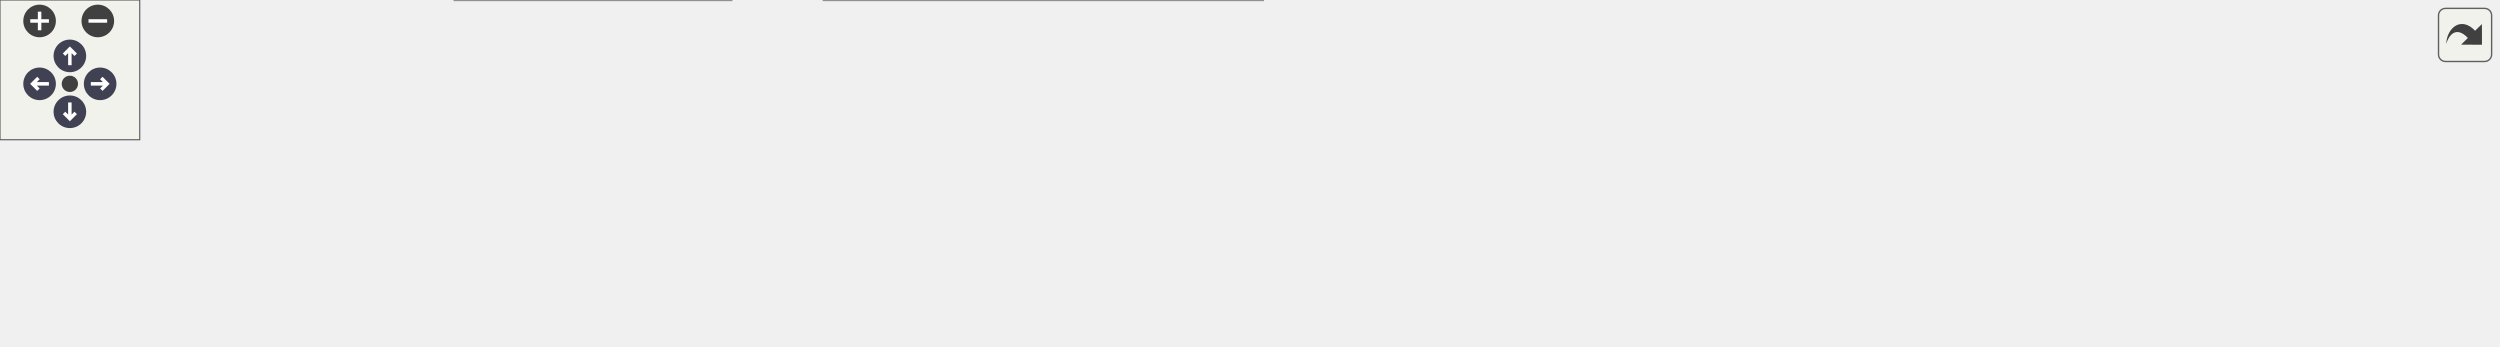
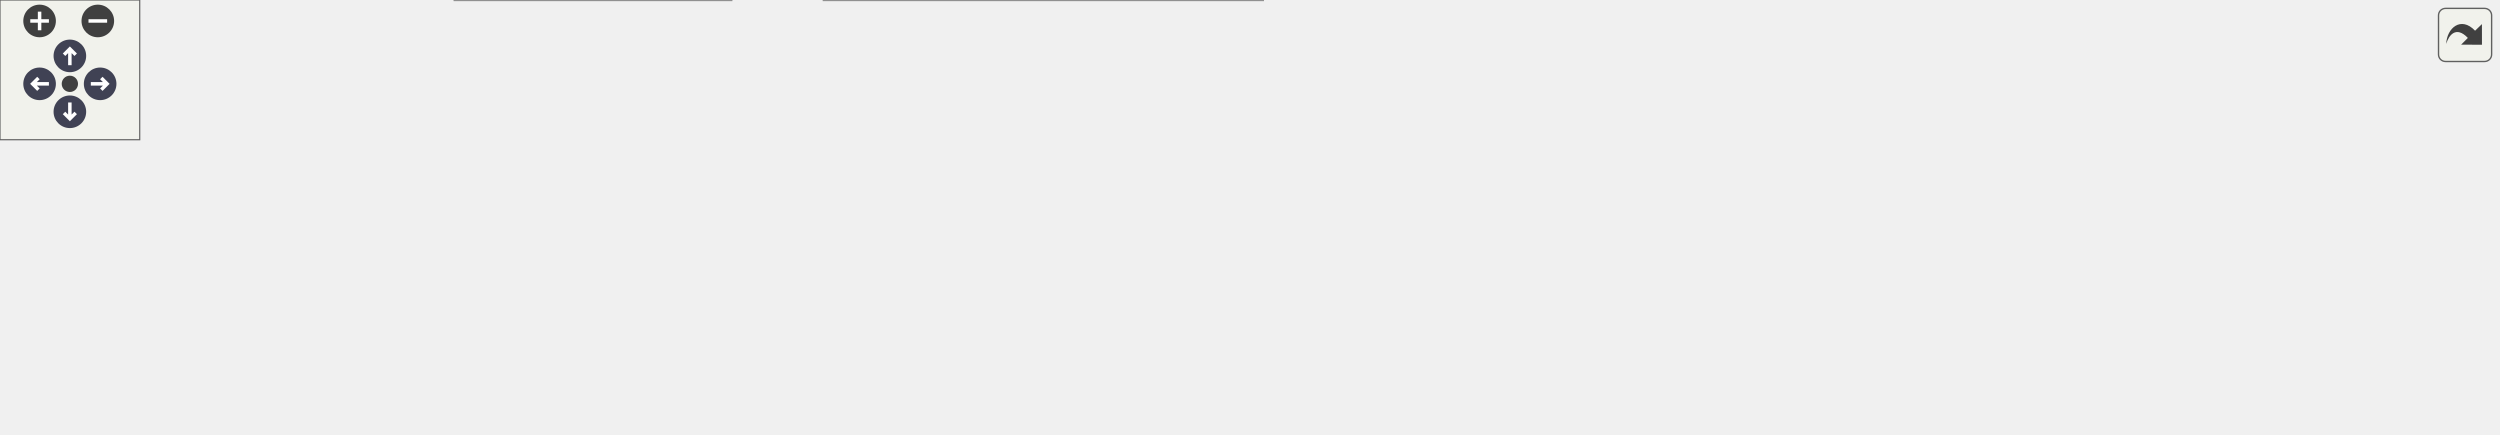
<svg xmlns="http://www.w3.org/2000/svg" xmlns:xlink="http://www.w3.org/1999/xlink" id="main" version="1.1" xml:space="preserve">
  <style type="text/css">
.node, .edge {opacity: 0.7;}
.node.selected, .edge.selected {opacity: 1;}
.edge:hover path { stroke: red; }
.edge:hover polygon { stroke: red; fill: red; }
</style>
  <defs>
    <circle id="rim" cx="0" cy="0" r="7" />
    <circle id="rim2" cx="0" cy="0" r="3.5" />
    <g id="zoomPlus">
      <use xlink:href="#rim" fill="#404040">
        <set attributeName="fill" to="#808080" begin="zoomplus.mouseover" end="zoomplus.mouseout" />
      </use>
      <path d="M-4,0h8M0,-4v8" fill="none" stroke="white" stroke-width="1.5" pointer-events="none" />
    </g>
    <g id="zoomMin">
      <use xlink:href="#rim" fill="#404040">
        <set attributeName="fill" to="#808080" begin="zoomminus.mouseover" end="zoomminus.mouseout" />
      </use>
      <path d="M-4,0h8" fill="none" stroke="white" stroke-width="1.5" pointer-events="none" />
    </g>
    <g id="arrowUp" transform="translate(30 24)">
      <use xlink:href="#rim" />
      <path pointer-events="none" fill="none" stroke="white" stroke-width="1.5" d="M0,-3.0v7 M-2.5,-0.5L0,-3.0L2.5,-0.5" />
    </g>
    <g id="arrowRight" transform="rotate(90) translate(36 -43)">
      <use xlink:href="#rim" />
      <path pointer-events="none" fill="none" stroke="white" stroke-width="1.5" d="M0,-3.0v7 M-2.5,-0.5L0,-3.0L2.5,-0.5" />
    </g>
    <g id="arrowDown" transform="rotate(180) translate(-30 -48)">
      <use xlink:href="#rim" />
      <path pointer-events="none" fill="none" stroke="white" stroke-width="1.5" d="M0,-3.0v7 M-2.5,-0.5L0,-3.0L2.5,-0.5" />
    </g>
    <g id="arrowLeft" transform="rotate(270) translate(-36 17)">
      <use xlink:href="#rim" />
      <path pointer-events="none" fill="none" stroke="white" stroke-width="1.5" d="M0,-3.0v7 M-2.5,-0.5L0,-3.0L2.5,-0.5" />
    </g>
    <g id="resetDef">
      <use xlink:href="#rim2" fill="#404040">
        <set attributeName="fill" to="#808080" begin="reset.mouseover" end="reset.mouseout" />
      </use>
    </g>
  </defs>
  <svg id="graph" class="graph">
    <g id="viewport">
      <g id="Node000001" class="node">
        <g id="a_Node000001">
          <a xlink:title="Carrega els usuaris cada cop que executem el joc.">
-             <polygon fill="#999999" stroke="#666666" points="1072.5,-48 907.25,-48 907.25,-16 1072.5,-16 1072.5,-48" />
-             <text text-anchor="start" x="915.25" y="-34.5" font-family="Helvetica,sans-Serif" font-size="10.00">controladors.CtrlDomini.inicialitzar</text>
-             <text text-anchor="middle" x="989.88" y="-22.5" font-family="Helvetica,sans-Serif" font-size="10.00">Usuaris</text>
+             <polygon fill="#999999" stroke="#666666" points="1072.5,-64 907.25,-64 907.25,-32 1072.5,-32 1072.5,-64" />
+             <text text-anchor="start" x="915.25" y="-50.5" font-family="Helvetica,sans-Serif" font-size="10.00">controladors.CtrlDomini.inicialitzar</text>
+             <text text-anchor="middle" x="989.88" y="-38.5" font-family="Helvetica,sans-Serif" font-size="10.00">Usuaris</text>
          </a>
        </g>
      </g>
      <g id="Node000002" class="node">
        <g id="a_Node000002">
          <a xlink:href="classcontroladors_1_1_ctrl_domini.html#a7648cc0064b988072993a90846e84d38" target="_top" xlink:title="Constructor de la classe Ctrl_Domini.">
-             <polygon fill="white" stroke="#666666" points="871.25,-48 749.5,-48 749.5,-16 871.25,-16 871.25,-48" />
-             <text text-anchor="start" x="757.5" y="-34.5" font-family="Helvetica,sans-Serif" font-size="10.00">controladors.CtrlDomini.</text>
-             <text text-anchor="middle" x="810.38" y="-22.5" font-family="Helvetica,sans-Serif" font-size="10.00">CtrlDomini</text>
+             <polygon fill="white" stroke="#666666" points="871.25,-64 749.5,-64 749.5,-32 871.25,-32 871.25,-64" />
+             <text text-anchor="start" x="757.5" y="-50.5" font-family="Helvetica,sans-Serif" font-size="10.00">controladors.CtrlDomini.</text>
+             <text text-anchor="middle" x="810.38" y="-38.5" font-family="Helvetica,sans-Serif" font-size="10.00">CtrlDomini</text>
          </a>
        </g>
      </g>
      <g id="edge1_Node000001_Node000002" class="edge">
        <g id="a_edge1_Node000001_Node000002">
          <a xlink:title=" ">
-             <path fill="none" stroke="#63b8ff" d="M895.42,-32C887.32,-32 879.28,-32 871.55,-32" />
-             <polygon fill="#63b8ff" stroke="#63b8ff" points="895.37,-35.5 905.37,-32 895.37,-28.5 895.37,-35.5" />
+             <path fill="none" stroke="#63b8ff" d="M895.42,-48C887.32,-48 879.28,-48 871.55,-48" />
+             <polygon fill="#63b8ff" stroke="#63b8ff" points="895.37,-51.5 905.37,-48 895.37,-44.5 895.37,-51.5" />
          </a>
        </g>
      </g>
      <g id="Node000003" class="node">
        <g id="a_Node000003">
          <a xlink:href="classcontroladors_1_1_ctrl_domini.html#ab9f3147d91bf87174cee2fbad80eebd0" target="_top" xlink:title="Retorna la instancia del controlador de domini.">
-             <polygon fill="white" stroke="#666666" points="713.5,-48 578.25,-48 578.25,-16 713.5,-16 713.5,-48" />
-             <text text-anchor="start" x="586.25" y="-34.5" font-family="Helvetica,sans-Serif" font-size="10.00">controladors.CtrlDomini.get</text>
-             <text text-anchor="middle" x="645.88" y="-22.5" font-family="Helvetica,sans-Serif" font-size="10.00">Instancia</text>
+             <polygon fill="white" stroke="#666666" points="713.5,-64 578.25,-64 578.25,-32 713.5,-32 713.5,-64" />
+             <text text-anchor="start" x="586.25" y="-50.5" font-family="Helvetica,sans-Serif" font-size="10.00">controladors.CtrlDomini.get</text>
+             <text text-anchor="middle" x="645.88" y="-38.5" font-family="Helvetica,sans-Serif" font-size="10.00">Instancia</text>
          </a>
        </g>
      </g>
      <g id="edge2_Node000002_Node000003" class="edge">
        <g id="a_edge2_Node000002_Node000003">
          <a xlink:title=" ">
-             <path fill="none" stroke="#63b8ff" d="M738.05,-32C729.99,-32 721.79,-32 713.79,-32" />
-             <polygon fill="#63b8ff" stroke="#63b8ff" points="737.81,-35.5 747.81,-32 737.81,-28.5 737.81,-35.5" />
+             <path fill="none" stroke="#63b8ff" d="M738.05,-48C729.99,-48 721.79,-48 713.79,-48" />
+             <polygon fill="#63b8ff" stroke="#63b8ff" points="737.81,-51.5 747.81,-48 737.81,-44.5 737.81,-51.5" />
          </a>
        </g>
      </g>
      <g id="Node000004" class="node">
        <g id="a_Node000004">
          <a xlink:href="classcontroladors_1_1_ctrl_presentacio.html#acaf9b6cf3f40d88428b5d77b735e8856" target="_top" xlink:title="Obté el rànquing global d'avatares limitat a un cert nombre.">
-             <polygon fill="white" stroke="#666666" points="526.12,-70 369.88,-70 369.88,-38 526.12,-38 526.12,-70" />
-             <text text-anchor="start" x="377.88" y="-56.5" font-family="Helvetica,sans-Serif" font-size="10.00">controladors.CtrlPresentacio.get</text>
-             <text text-anchor="middle" x="448" y="-44.5" font-family="Helvetica,sans-Serif" font-size="10.00">Ranking</text>
+             <polygon fill="white" stroke="#666666" points="526.12,-108 369.88,-108 369.88,-76 526.12,-76 526.12,-108" />
+             <text text-anchor="start" x="377.88" y="-94.5" font-family="Helvetica,sans-Serif" font-size="10.00">controladors.CtrlPresentacio.get</text>
+             <text text-anchor="middle" x="448" y="-82.5" font-family="Helvetica,sans-Serif" font-size="10.00">Ranking</text>
          </a>
        </g>
      </g>
      <g id="edge3_Node000003_Node000004" class="edge">
        <g id="a_edge3_Node000003_Node000004">
          <a xlink:title=" ">
-             <path fill="none" stroke="#63b8ff" d="M566.94,-40.75C553.58,-42.25 539.7,-43.81 526.35,-45.31" />
-             <polygon fill="#63b8ff" stroke="#63b8ff" points="566.96,-44.27 576.51,-39.68 566.18,-37.32 566.96,-44.27" />
+             <path fill="none" stroke="#63b8ff" d="M566.9,-65.51C552.19,-68.82 536.84,-72.27 522.27,-75.54" />
+             <polygon fill="#63b8ff" stroke="#63b8ff" points="567.55,-68.96 576.54,-63.35 566.01,-62.13 567.55,-68.96" />
          </a>
        </g>
      </g>
      <g id="Node000007" class="node">
        <g id="a_Node000007">
+           <a xlink:href="classdrivers_1_1_driver.html#a2cf45ad0923853bf6a6ffec27822acfc" target="_top" xlink:title="Inicialitza el driver.">
+             <polygon fill="white" stroke="#666666" points="493.12,-58 402.88,-58 402.88,-38 493.12,-38 493.12,-58" />
+             <text text-anchor="middle" x="448" y="-44.5" font-family="Helvetica,sans-Serif" font-size="10.00">drivers.Driver.init</text>
+           </a>
+         </g>
+       </g>
+       <g id="edge8_Node000003_Node000007" class="edge">
+         <g id="a_edge8_Node000003_Node000007">
+           <a xlink:title=" ">
+             <path fill="none" stroke="#63b8ff" d="M566.71,-48C541.79,-48 515.08,-48 493.41,-48" />
+             <polygon fill="#63b8ff" stroke="#63b8ff" points="566.5,-51.5 576.5,-48 566.5,-44.5 566.5,-51.5" />
+           </a>
+         </g>
+       </g>
+       <g id="Node000009" class="node">
+         <g id="a_Node000009">
          <a xlink:href="classcontroladors_1_1_ctrl_presentacio.html#ae660314487eb1c9764a52ac98b431108" target="_top" xlink:title="Inicialitza l'aplicació creant les instàncies del controlador de domini i de partida,...">
            <polygon fill="white" stroke="#666666" points="542.25,-20 353.75,-20 353.75,0 542.25,0 542.25,-20" />
            <text text-anchor="middle" x="448" y="-6.5" font-family="Helvetica,sans-Serif" font-size="10.00">controladors.CtrlPresentacio.launchApp</text>
          </a>
        </g>
      </g>
-       <g id="edge8_Node000003_Node000007" class="edge">
-         <g id="a_edge8_Node000003_Node000007">
-           <a xlink:title=" ">
-             <path fill="none" stroke="#63b8ff" d="M566.76,-23.23C558.7,-22.32 550.45,-21.4 542.25,-20.47" />
-             <polygon fill="#63b8ff" stroke="#63b8ff" points="566.18,-26.68 576.51,-24.32 566.96,-19.73 566.18,-26.68" />
+       <g id="edge10_Node000003_Node000009" class="edge">
+         <g id="a_edge10_Node000003_Node000009">
+           <a xlink:title=" ">
+             <path fill="none" stroke="#63b8ff" d="M566.94,-32.88C545.48,-28.72 522.69,-24.3 502.92,-20.46" />
+             <polygon fill="#63b8ff" stroke="#63b8ff" points="566.04,-36.27 576.53,-34.74 567.38,-29.4 566.04,-36.27" />
          </a>
        </g>
      </g>
      <g id="Node000005" class="node">
        <g id="a_Node000005">
          <a xlink:href="classinterficie_1_1_vista_consultar_ranking.html#ac8bcd1db92441badfd8650cd3c54025b" target="_top" xlink:title="Carrega i mostra el rànquing a partir del límit indicat.">
-             <polygon fill="white" stroke="#666666" points="317.75,-70 191.5,-70 191.5,-38 317.75,-38 317.75,-70" />
-             <text text-anchor="start" x="199.5" y="-56.5" font-family="Helvetica,sans-Serif" font-size="10.00">interficie.VistaConsultar</text>
-             <text text-anchor="middle" x="254.62" y="-44.5" font-family="Helvetica,sans-Serif" font-size="10.00">Ranking.carregarRanking</text>
+             <polygon fill="white" stroke="#666666" points="317.75,-108 191.5,-108 191.5,-76 317.75,-76 317.75,-108" />
+             <text text-anchor="start" x="199.5" y="-94.5" font-family="Helvetica,sans-Serif" font-size="10.00">interficie.VistaConsultar</text>
+             <text text-anchor="middle" x="254.62" y="-82.5" font-family="Helvetica,sans-Serif" font-size="10.00">Ranking.carregarRanking</text>
          </a>
        </g>
      </g>
      <g id="edge4_Node000004_Node000005" class="edge">
        <g id="a_edge4_Node000004_Node000005">
          <a xlink:title=" ">
-             <path fill="none" stroke="#63b8ff" d="M358.13,-54C344.58,-54 330.85,-54 318.04,-54" />
-             <polygon fill="#63b8ff" stroke="#63b8ff" points="357.92,-57.5 367.92,-54 357.92,-50.5 357.92,-57.5" />
+             <path fill="none" stroke="#63b8ff" d="M358.13,-92C344.58,-92 330.85,-92 318.04,-92" />
+             <polygon fill="#63b8ff" stroke="#63b8ff" points="357.92,-95.5 367.92,-92 357.92,-88.5 357.92,-95.5" />
          </a>
        </g>
      </g>
      <g id="Node000006" class="node">
        <g id="a_Node000006">
          <a xlink:href="classinterficie_1_1_vista_consultar_ranking.html#a86d8edbe84e816fcf7c14b51a8d2e214" target="_top" xlink:title="Constructor de la classe.">
-             <polygon fill="white" stroke="#666666" points="155.5,-70 0,-70 0,-38 155.5,-38 155.5,-70" />
-             <text text-anchor="start" x="8" y="-56.5" font-family="Helvetica,sans-Serif" font-size="10.00">interficie.VistaConsultar</text>
-             <text text-anchor="middle" x="77.75" y="-44.5" font-family="Helvetica,sans-Serif" font-size="10.00">Ranking.VistaConsultarRanking</text>
+             <polygon fill="white" stroke="#666666" points="155.5,-108 0,-108 0,-76 155.5,-76 155.5,-108" />
+             <text text-anchor="start" x="8" y="-94.5" font-family="Helvetica,sans-Serif" font-size="10.00">interficie.VistaConsultar</text>
+             <text text-anchor="middle" x="77.75" y="-82.5" font-family="Helvetica,sans-Serif" font-size="10.00">Ranking.VistaConsultarRanking</text>
          </a>
        </g>
      </g>
      <g id="edge5_Node000005_Node000006" class="edge">
        <g id="a_edge5_Node000005_Node000006">
          <a xlink:title=" ">
-             <path fill="none" stroke="#63b8ff" d="M180,-47.33C172.06,-47.24 163.97,-47.23 156,-47.29" />
-             <polygon fill="#63b8ff" stroke="#63b8ff" points="179.91,-50.82 189.96,-47.48 180.02,-43.83 179.91,-50.82" />
+             <path fill="none" stroke="#63b8ff" d="M180,-85.33C172.06,-85.24 163.97,-85.23 156,-85.29" />
+             <polygon fill="#63b8ff" stroke="#63b8ff" points="179.91,-88.82 189.96,-85.48 180.02,-81.83 179.91,-88.82" />
          </a>
        </g>
      </g>
      <g id="edge6_Node000006_Node000005" class="edge">
        <g id="a_edge6_Node000006_Node000005">
          <a xlink:title=" ">
-             <path fill="none" stroke="#63b8ff" d="M167.45,-60.75C175.57,-60.74 183.67,-60.66 191.48,-60.49" />
-             <polygon fill="#63b8ff" stroke="#63b8ff" points="167.53,-57.25 157.51,-60.71 167.5,-64.25 167.53,-57.25" />
+             <path fill="none" stroke="#63b8ff" d="M167.45,-98.75C175.57,-98.74 183.67,-98.66 191.48,-98.49" />
+             <polygon fill="#63b8ff" stroke="#63b8ff" points="167.53,-95.25 157.51,-98.71 167.5,-102.25 167.53,-95.25" />
          </a>
        </g>
      </g>
      <g id="edge7_Node000006_Node000006" class="edge">
        <g id="a_edge7_Node000006_Node000006">
          <a xlink:title=" ">
-             <path fill="none" stroke="#63b8ff" d="M107.23,-81.71C102.31,-85.48 92.49,-88 77.75,-88 50.8,-88 40.28,-79.58 46.17,-70.44" />
-             <polygon fill="#63b8ff" stroke="#63b8ff" points="110.66,-82.4 109.05,-71.93 103.77,-81.12 110.66,-82.4" />
+             <path fill="none" stroke="#63b8ff" d="M107.23,-119.71C102.31,-123.48 92.49,-126 77.75,-126 50.8,-126 40.28,-117.58 46.17,-108.44" />
+             <polygon fill="#63b8ff" stroke="#63b8ff" points="110.66,-120.4 109.05,-109.93 103.77,-119.12 110.66,-120.4" />
          </a>
        </g>
      </g>
      <g id="Node000008" class="node">
        <g id="a_Node000008">
+           <a xlink:href="classdrivers_1_1_driver.html#a3f94ce3595725e82b34c92548e071d04" target="_top" xlink:title="Inici del driver.">
+             <polygon fill="white" stroke="#666666" points="303.88,-58 205.38,-58 205.38,-38 303.88,-38 303.88,-58" />
+             <text text-anchor="middle" x="254.62" y="-44.5" font-family="Helvetica,sans-Serif" font-size="10.00">drivers.Driver.main</text>
+           </a>
+         </g>
+       </g>
+       <g id="edge9_Node000007_Node000008" class="edge">
+         <g id="a_edge9_Node000007_Node000008">
+           <a xlink:title=" ">
+             <path fill="none" stroke="#63b8ff" d="M391.16,-48C363.59,-48 330.64,-48 304.13,-48" />
+             <polygon fill="#63b8ff" stroke="#63b8ff" points="391.1,-51.5 401.1,-48 391.1,-44.5 391.1,-51.5" />
+           </a>
+         </g>
+       </g>
+       <g id="Node000010" class="node">
+         <g id="a_Node000010">
          <a xlink:href="classinterficie_1_1_main_g_u_i.html#ae12d6baaff26bc828aa5d7b411923165" target="_top" xlink:title="Punt d'entrada principal del programa.">
            <polygon fill="white" stroke="#666666" points="314,-20 195.25,-20 195.25,0 314,0 314,-20" />
            <text text-anchor="middle" x="254.62" y="-6.5" font-family="Helvetica,sans-Serif" font-size="10.00">interficie.MainGUI.main</text>
          </a>
        </g>
      </g>
-       <g id="edge9_Node000007_Node000008" class="edge">
-         <g id="a_edge9_Node000007_Node000008">
+       <g id="edge11_Node000009_Node000010" class="edge">
+         <g id="a_edge11_Node000009_Node000010">
          <a xlink:title=" ">
            <path fill="none" stroke="#63b8ff" d="M341.79,-10C332.4,-10 323.14,-10 314.37,-10" />
            <polygon fill="#63b8ff" stroke="#63b8ff" points="341.76,-13.5 351.76,-10 341.76,-6.5 341.76,-13.5" />
          </a>
        </g>
      </g>
    </g>
  </svg>
  <g id="navigator" transform="translate(0 0)" fill="#404254">
    <rect fill="#f2f5e9" fill-opacity="0.5" stroke="#606060" stroke-width=".5" x="0" y="0" width="60" height="60" />
    <use id="zoomplus" xlink:href="#zoomPlus" x="17" y="9" />
    <use id="zoomminus" xlink:href="#zoomMin" x="42" y="9" />
    <use id="reset" xlink:href="#resetDef" x="30" y="36" />
    <use id="arrowup" xlink:href="#arrowUp" x="0" y="0" />
    <use id="arrowright" xlink:href="#arrowRight" x="0" y="0" />
    <use id="arrowdown" xlink:href="#arrowDown" x="0" y="0" />
    <use id="arrowleft" xlink:href="#arrowLeft" x="0" y="0" />
  </g>
  <svg viewBox="0 0 15 15" width="100%" height="30px" preserveAspectRatio="xMaxYMin meet">
    <g id="arrow_out" transform="scale(0.3 0.3)">
      <a xlink:href="classcontroladors_1_1_ctrl_domini_ab06c2680b60a9e0864d8470f4888e8e9_icgraph_org.svg" target="_base">
        <rect id="button" ry="5" rx="5" y="6" x="6" height="38" width="38" fill="#f2f5e9" fill-opacity="0.5" stroke="#606060" stroke-width="1.0" />
        <path id="arrow" d="M 11.5,31.437 C 11.94,20.098 22.043,11.323 32.159,21.979 L 37.069,17.246 C 37.069,17.246 37.088,32 37.088,32 L 22.16,31.978 C 22.16,31.978 26.998,27.14 26.998,27.14 C 18.529,18.264 13.292,25.23 11.5,31.437 z" style="fill:#404040;" />
      </a>
    </g>
  </svg>
  <style type="text/css">

[data-mouse-over-selected='false'] { opacity: 0.7; }
[data-mouse-over-selected='true']  { opacity: 1.0; }

</style>
</svg>
